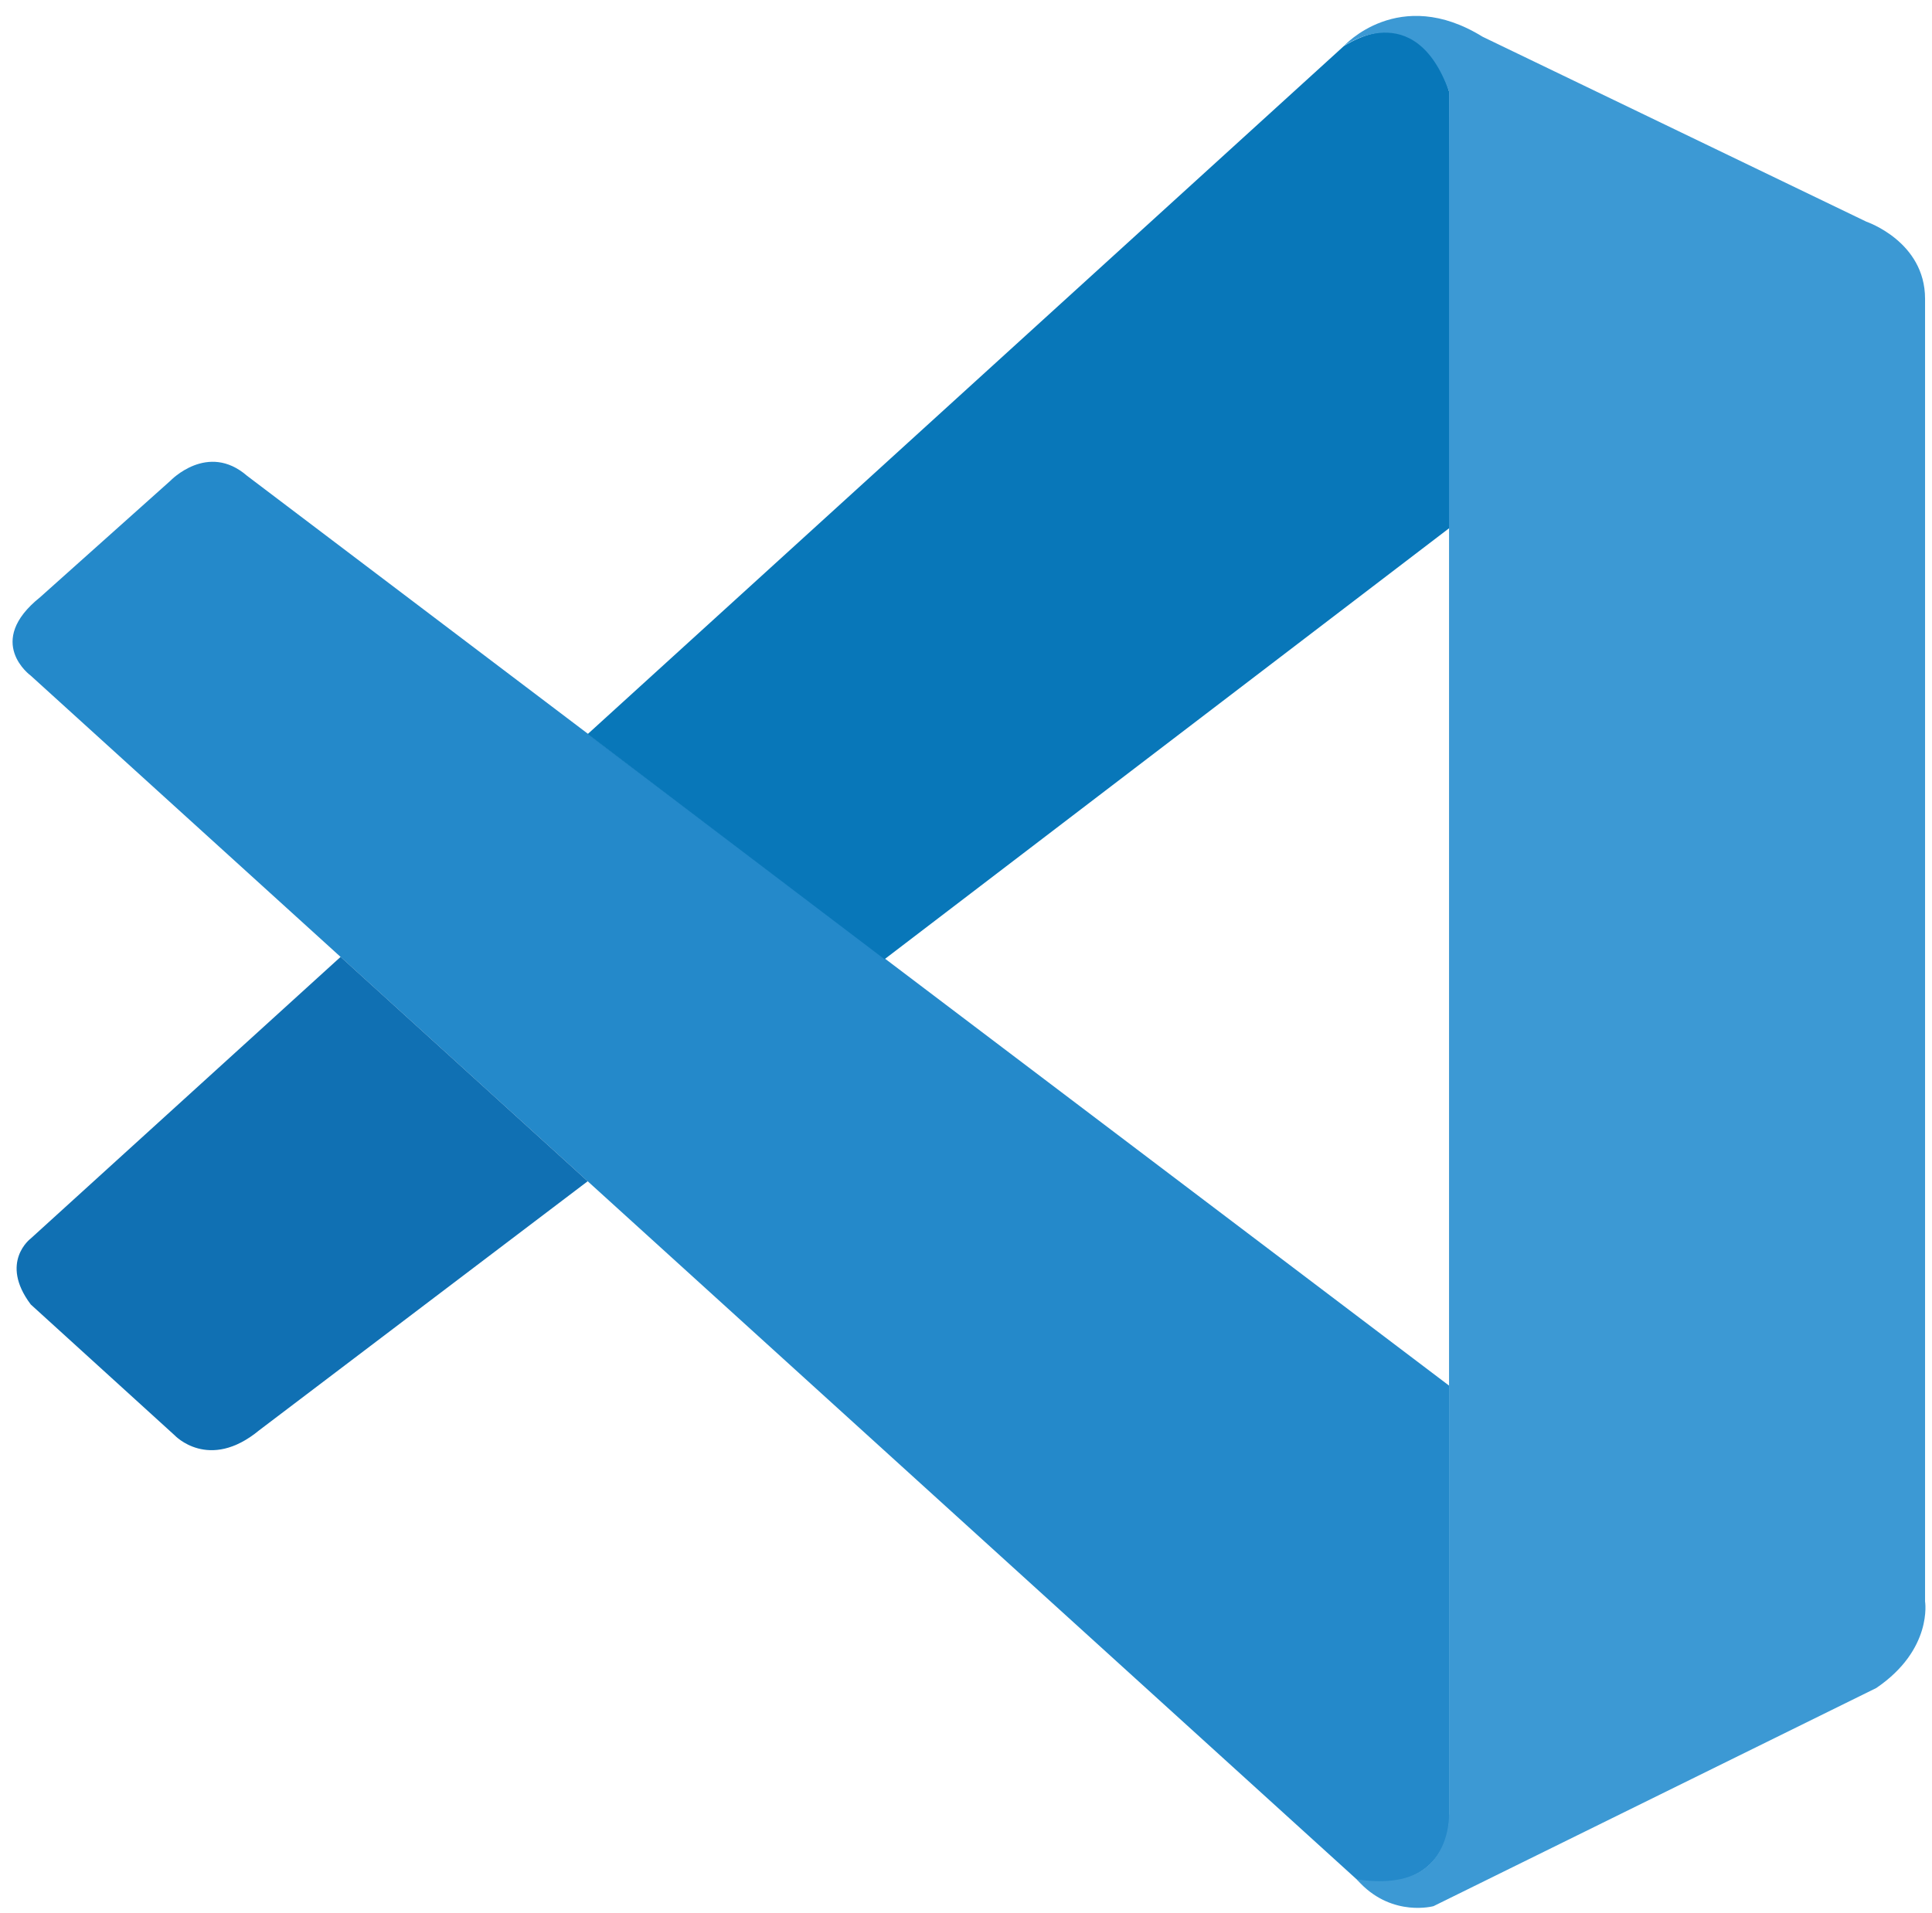
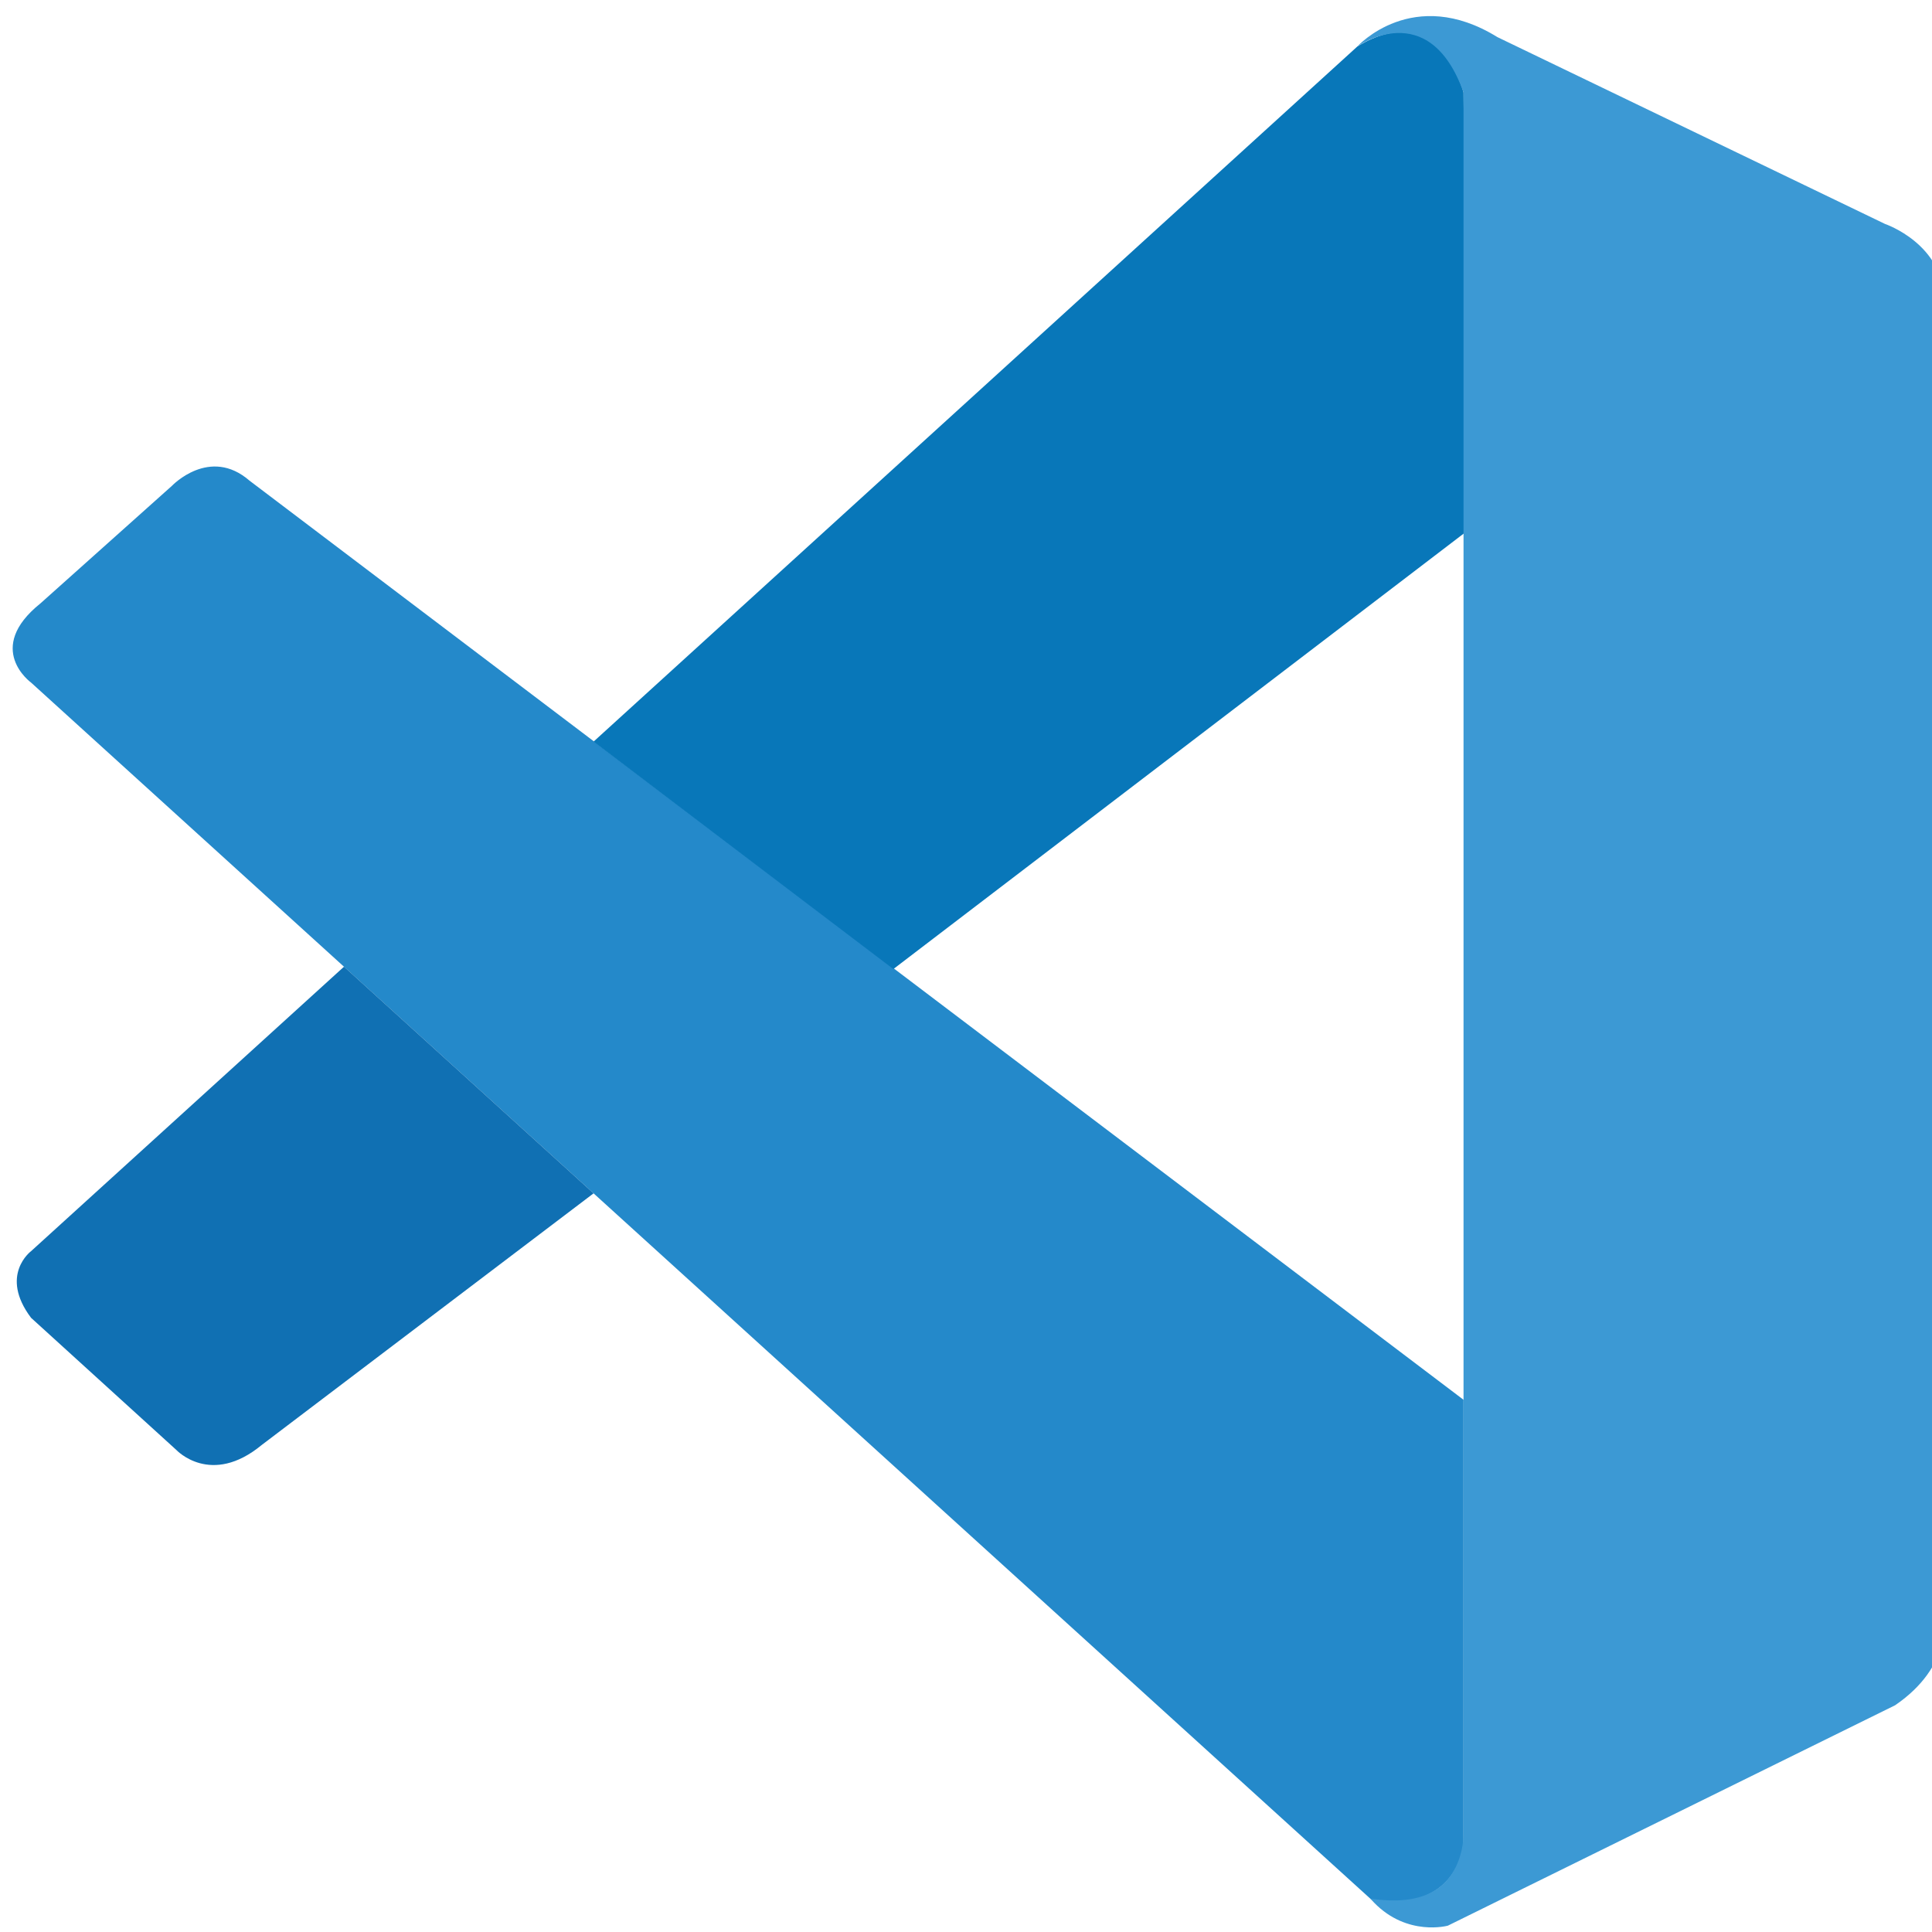
- <svg xmlns="http://www.w3.org/2000/svg" width="101" height="100" viewBox="0 0 101 100" fill="none">
+ <svg xmlns="http://www.w3.org/2000/svg" width="100" height="100" viewBox="0 0 100 100" fill="none">
  <path d="M1.608 35.33s-2.435-1.755.487-4.1l6.81-6.089s1.948-2.05 4.009-.263l62.839 47.575v22.814s-.03 3.583-4.628 3.187L1.608 35.33z" fill="#2489CA" />
  <path d="M17.805 50.036 1.608 64.76s-1.664 1.238 0 3.45l7.52 6.84s1.786 1.919 4.425-.263l17.171-13.02-12.919-11.732z" fill="#1070B3" />
  <path d="m46.241 50.158 29.705-22.682-.193-22.692s-1.269-4.953-5.5-2.375l-39.53 35.976L46.24 50.158z" fill="#0877B9" />
  <path d="M71.125 98.484c1.725 1.766 3.816 1.188 3.816 1.188l23.148-11.407c2.964-2.02 2.548-4.526 2.548-4.526V15.622c0-2.994-3.065-4.029-3.065-4.029L77.508 1.922c-4.384-2.71-7.256.487-7.256.487s3.694-2.659 5.5 2.375V94.85c0 .62-.131 1.228-.395 1.776-.528 1.066-1.674 2.06-4.425 1.644l.193.213z" fill="#3C99D4" />
</svg>
